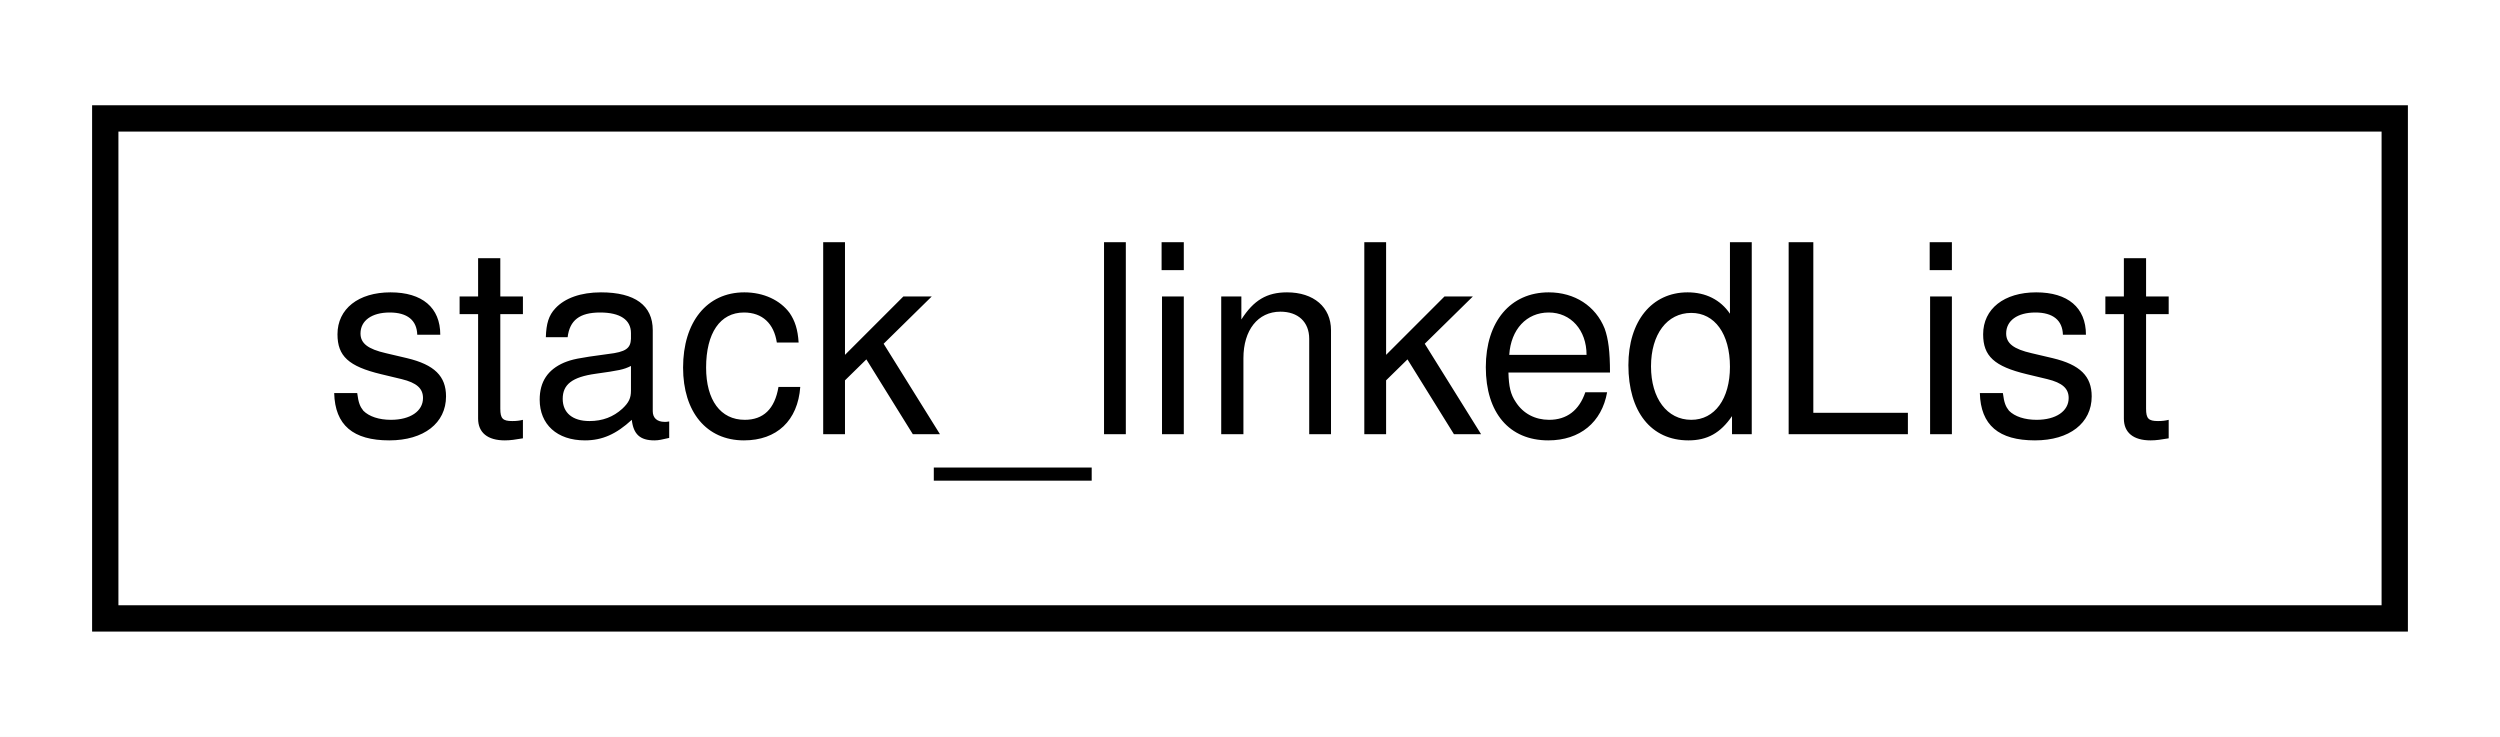
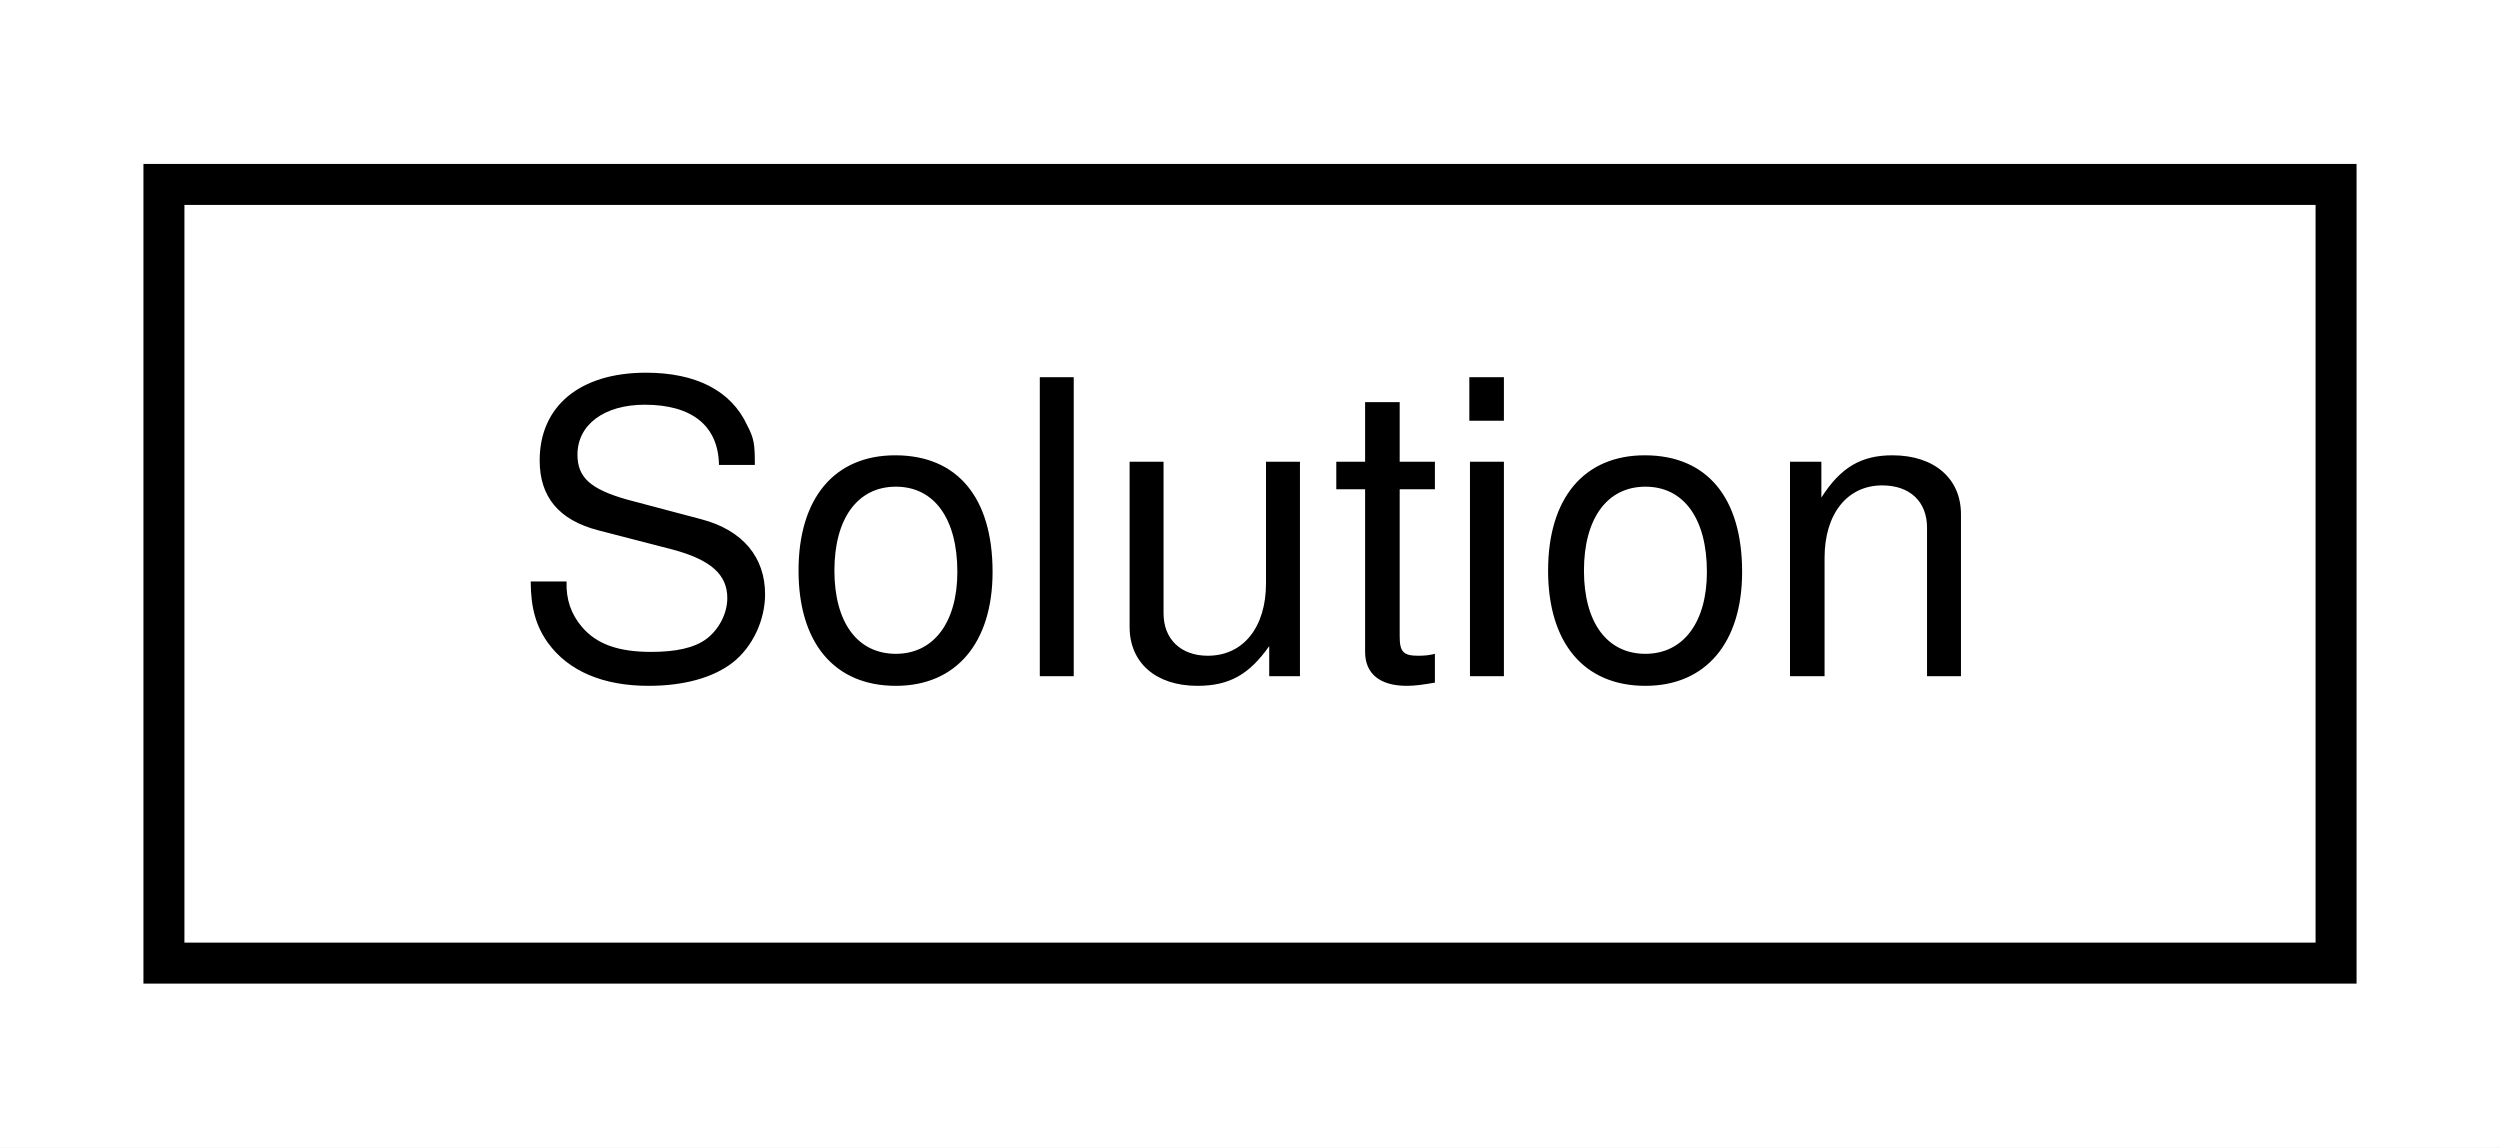
- <svg xmlns="http://www.w3.org/2000/svg" xmlns:xlink="http://www.w3.org/1999/xlink" width="95pt" height="28pt" viewBox="0.00 0.00 95.00 28.00">
+ <svg xmlns="http://www.w3.org/2000/svg" xmlns:xlink="http://www.w3.org/1999/xlink" width="61pt" height="28pt" viewBox="0.00 0.00 61.00 28.00">
  <g id="graph0" class="graph" transform="scale(1 1) rotate(0) translate(4 24)">
-     <polygon fill="white" stroke="transparent" points="-4,4 -4,-24 91,-24 91,4 -4,4" />
+     <polygon fill="white" stroke="transparent" points="-4,4 -4,-24 57,-24 57,4 -4,4" />
    <g id="node1" class="node">
      <g id="a_node1">
-         <a xlink:href="d2/dc4/classstack__linked_list.html" target="_top" xlink:title=" ">
-           <polygon fill="white" stroke="black" points="0,-0.5 0,-19.5 87,-19.5 87,-0.5 0,-0.5" />
-           <text text-anchor="middle" x="43.5" y="-7.5" font-family="Helvetica,sans-Serif" font-size="10.00">stack_linkedList</text>
+         <a xlink:href="dd/d4f/class_solution.html" target="_top" xlink:title=" ">
+           <polygon fill="white" stroke="black" points="0,-0.5 0,-19.5 53,-19.5 53,-0.5 0,-0.5" />
+           <text text-anchor="middle" x="26.5" y="-7.5" font-family="Helvetica,sans-Serif" font-size="10.00">Solution</text>
        </a>
      </g>
    </g>
  </g>
</svg>
